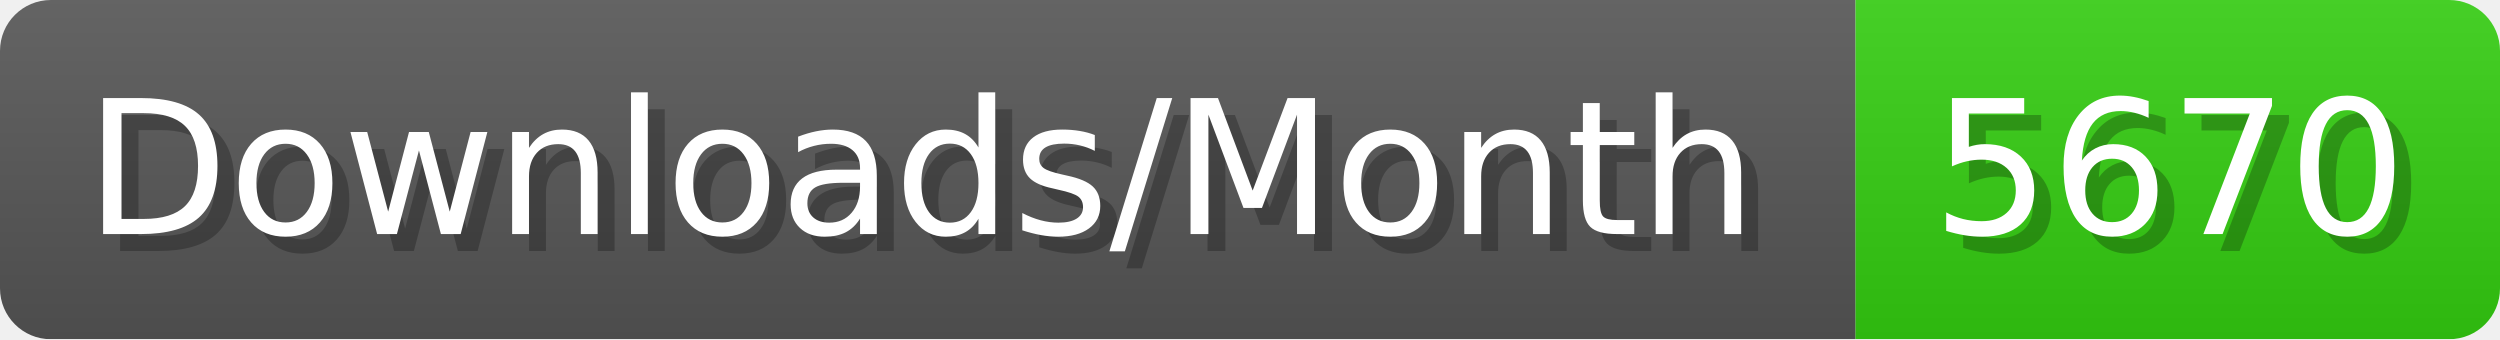
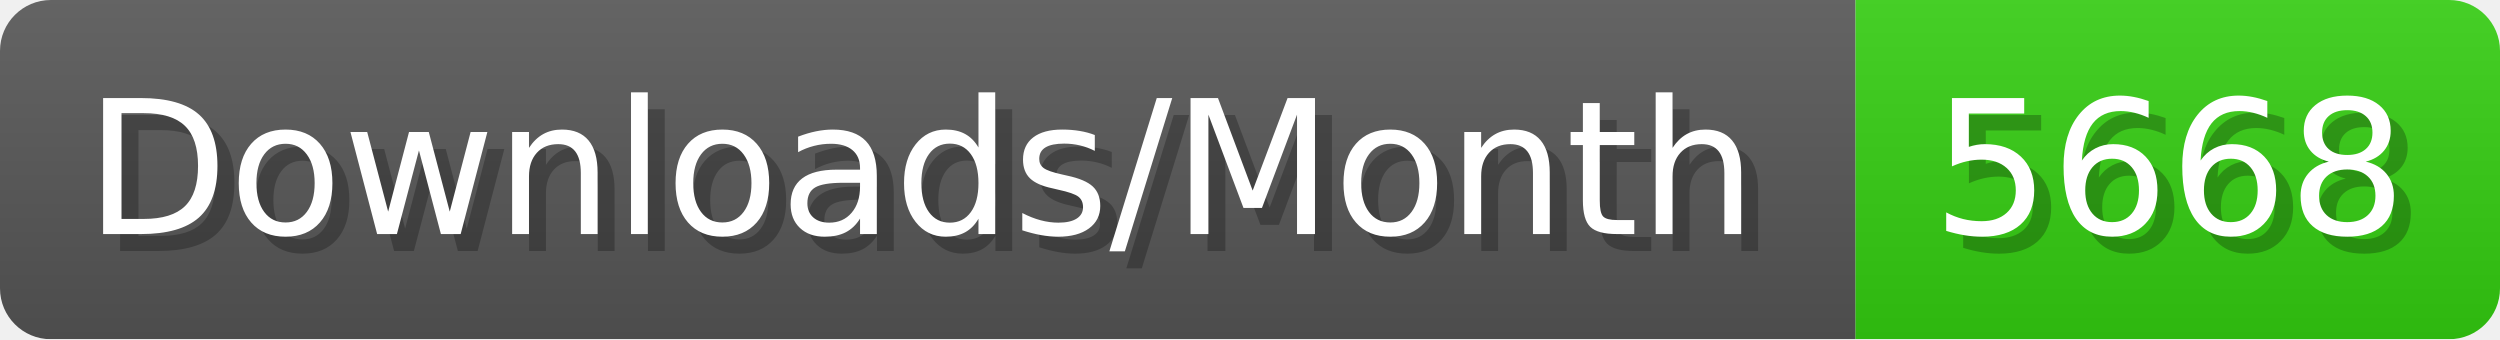
- <svg xmlns="http://www.w3.org/2000/svg" width="147.4" height="20" viewBox="0 0 1474 200" role="img" aria-label="Downloads/Month: 5670">
+ <svg xmlns="http://www.w3.org/2000/svg" width="147.4" height="20" viewBox="0 0 1474 200" role="img" aria-label="Downloads/Month: 5668">
  <linearGradient id="YlXUI" x2="0" y2="100%">
    <stop offset="0" stop-opacity=".1" stop-color="#EEE" />
    <stop offset="1" stop-opacity=".1" />
  </linearGradient>
  <mask id="JHhop">
    <rect width="1474" height="200" rx="30" fill="#FFF" />
  </mask>
  <g mask="url(#JHhop)">
    <rect width="1094" height="200" fill="#555" />
    <rect width="380" height="200" fill="#3C1" x="1094" />
    <rect width="1474" height="200" fill="url(#YlXUI)" />
  </g>
  <g aria-hidden="true" fill="#fff" text-anchor="start" font-family="Verdana,DejaVu Sans,sans-serif" font-size="110">
    <text x="60" y="148" textLength="994" fill="#000" opacity="0.25">Downloads/Month</text>
    <text x="50" y="138" textLength="994">Downloads/Month</text>
-     <text x="1149" y="148" textLength="280" fill="#000" opacity="0.25">5670</text>
-     <text x="1139" y="138" textLength="280">5670</text>
+     <text x="1149" y="148" textLength="280" fill="#000" opacity="0.25">5668</text>
+     <text x="1139" y="138" textLength="280">5668</text>
  </g>
</svg>
